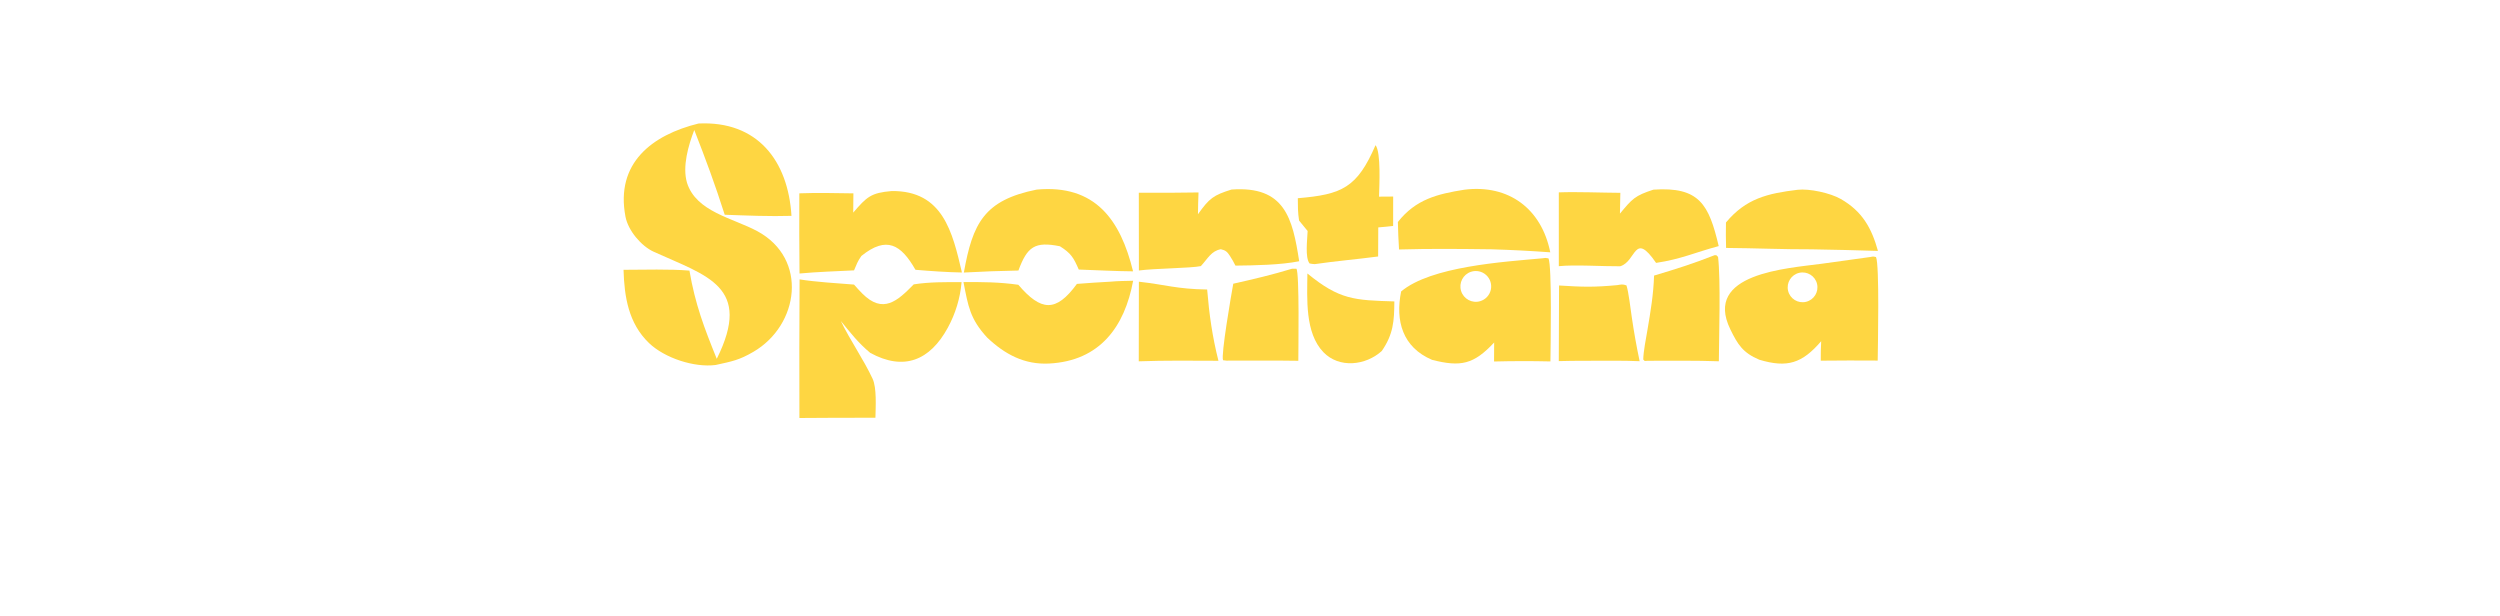
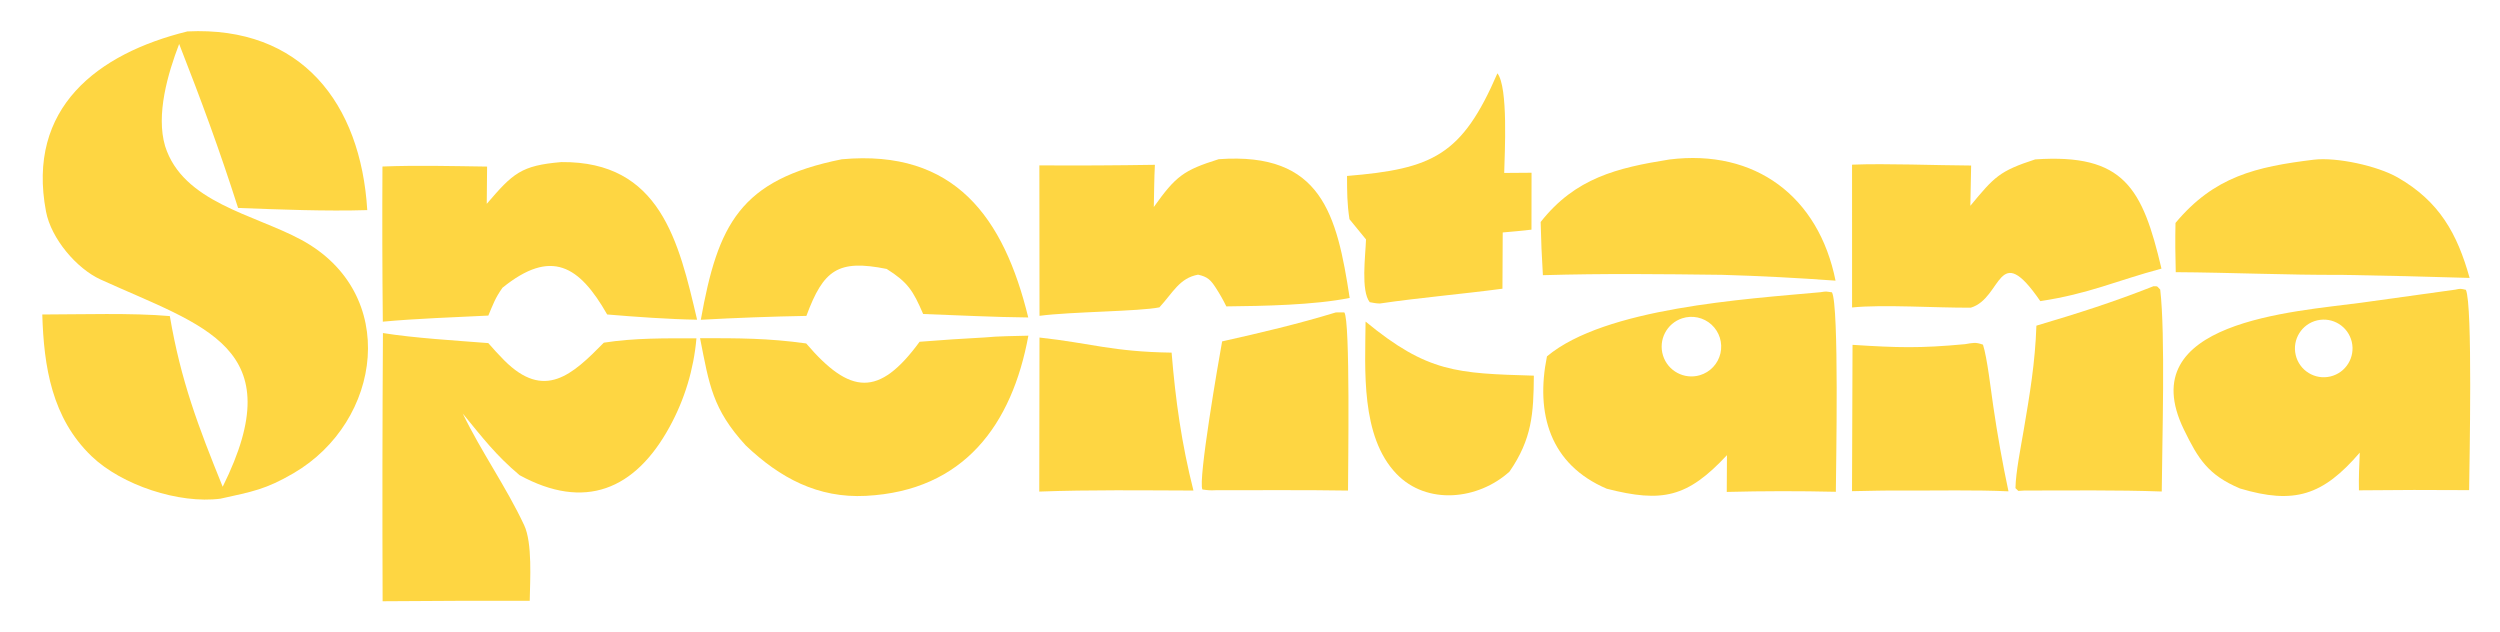
- <svg xmlns="http://www.w3.org/2000/svg" width="1072" height="264" viewBox="0 0 1072 264">
+ <svg xmlns="http://www.w3.org/2000/svg" width="554" height="140" viewBox="258 46 554 140">
  <clipPath id="cl_5">
    <rect y="0" width="1072" height="264" />
  </clipPath>
  <g clip-path="url(#cl_5)">
    <path fill="#FED642" transform="matrix(1.04688 0 0 1.04762 0 -808.762)" d="M286.109 822.556C310.246 821.384 322.815 837.769 324.187 860.351C315.538 860.621 305.494 860.223 296.842 859.896C292.874 847.48 289.11 837.313 284.37 825.209C281.966 831.478 279.425 840.146 281.393 846.807C285.154 858.727 300.195 861.232 310.189 866.619C331.142 877.913 327.335 905.093 308.566 916.017C302.707 919.427 299.919 919.893 293.119 921.392C284.376 922.533 272.209 918.544 265.816 912.397C257.436 904.338 255.722 893.501 255.397 882.433C263.715 882.421 274.344 882.067 282.396 882.768C284.732 896.466 288.421 906.149 293.584 918.871C308.356 889.218 289.621 884.989 267.752 875.039C262.655 872.72 257.273 866.376 256.187 860.656C252.021 838.715 267.104 827.24 286.109 822.556Z" />
    <path fill="#FED642" transform="matrix(1.04688 0 0 1.04762 0 -808.762)" d="M327.505 886.358C334.213 887.431 342.887 887.935 349.806 888.482C350.881 889.725 351.997 890.932 353.151 892.103C361.695 900.686 367.595 895.176 374.265 888.393C380.768 887.379 387.308 887.467 393.867 887.477C393.297 894.032 391.369 900.396 388.206 906.165C380.871 919.588 370.179 923.935 356.421 916.417C351.366 912.161 348.62 908.521 344.404 903.39C348.36 911.566 353.615 918.915 357.406 927.013C359.16 930.76 358.657 938.604 358.575 942.99C348.196 942.97 337.817 943.003 327.438 943.09C327.365 924.179 327.387 905.269 327.505 886.358Z" />
    <path fill="#FED642" transform="matrix(1.04688 0 0 1.04762 0 -808.762)" d="M631.773 877.722C633.215 877.51 632.756 877.545 634.23 877.745C635.763 880.521 635.086 914.757 635.053 919.935C627.357 919.755 619.657 919.765 611.96 919.964L612.005 912.184C603.624 921.167 598.321 922.288 586.563 919.288C574.489 914.14 571.457 903.345 573.902 891.292C586.167 881.002 615.882 879.181 631.773 877.722ZM606.268 895.276C608.449 894.632 610.114 892.863 610.625 890.648C611.136 888.432 610.414 886.113 608.736 884.579C607.057 883.045 604.683 882.534 602.522 883.241C599.248 884.313 597.442 887.815 598.466 891.105C599.49 894.394 602.965 896.251 606.268 895.276Z" />
    <path fill="#FED642" transform="matrix(1.04688 0 0 1.04762 0 -808.762)" d="M766.178 877.176C767.329 876.932 767.253 876.956 768.411 877.213C769.88 880.25 769.167 913.87 769.102 919.586C761.328 919.524 753.553 919.537 745.779 919.625C745.717 916.912 745.842 914.36 745.951 911.655C738.145 920.726 732.085 922.675 720.593 919.233C713.862 916.389 711.759 913.002 708.725 906.767C697.581 883.863 731.923 881.875 746.248 879.943L766.178 877.176ZM739.758 895.536C743.017 894.749 745.029 891.478 744.261 888.214C743.493 884.95 740.233 882.92 736.965 883.669C733.671 884.425 731.62 887.717 732.394 891.007C733.169 894.297 736.472 896.329 739.758 895.536Z" />
    <path fill="#FED642" transform="matrix(1.04688 0 0 1.04762 0 -808.762)" d="M504.418 849.583C526.269 848.002 529.432 861.32 532.143 878.927C524.642 880.451 513.803 880.635 506.034 880.72C505.368 879.361 504.62 878.044 503.794 876.776C502.69 875.081 502.041 874.454 500.049 874.007C496.109 874.737 494.761 877.78 491.869 880.92C487.665 881.789 473.095 881.835 466.485 882.715L466.456 850.891C474.608 850.944 482.76 850.903 490.911 850.769C490.757 853.622 490.75 856.814 490.681 859.699C495.355 853.133 496.984 851.917 504.418 849.583Z" />
    <path fill="#FED642" transform="matrix(1.04688 0 0 1.04762 0 -808.762)" d="M365.263 850.193C386.211 849.995 390.133 866.991 394.006 883.535C388.041 883.437 380.896 882.93 374.971 882.427C369.08 872.106 363.149 868.419 352.816 876.768C351.272 878.948 350.842 880.229 349.814 882.662C342.579 883.028 334.637 883.282 327.48 883.95C327.367 873.011 327.342 862.071 327.404 851.132C334.702 850.844 342.231 851.045 349.553 851.144L349.48 859.026C355.044 852.541 356.745 850.921 365.263 850.193Z" />
    <path fill="#FED642" transform="matrix(1.04688 0 0 1.04762 0 -808.762)" d="M677.242 849.626C696.093 848.344 699.965 855.713 703.979 872.729C694.413 875.28 688.681 878.045 678.331 879.604C669.24 866.402 670.361 878.955 663.625 880.989C656.596 881.055 644.931 880.27 638.487 880.949L638.483 850.739C645.827 850.453 656.128 850.886 663.69 850.923L663.524 859.442C668.609 853.307 669.647 852.098 677.242 849.626Z" />
    <path fill="#FED642" transform="matrix(1.04688 0 0 1.04762 0 -808.762)" d="M454.952 887.283C457.758 887.003 461.249 886.994 464.129 886.913C460.667 905.742 450.499 919.72 429.743 920.796C419.577 921.323 411.545 917.014 404.294 910.12C397.263 902.446 396.577 897.326 394.634 887.443C402.742 887.443 409.005 887.427 417.098 888.557C426.41 899.425 432.494 899.964 441.104 888.201C445.716 887.833 450.332 887.527 454.952 887.283Z" />
    <path fill="#FED642" transform="matrix(1.04688 0 0 1.04762 0 -808.762)" d="M424.626 849.6C448.584 847.412 458.952 861.972 464.102 883.062C456.865 882.997 449.127 882.588 441.857 882.328C439.729 877.398 438.642 875.634 434.135 872.795C423.869 870.744 420.767 872.925 417.141 882.729C409.687 882.865 402.236 883.139 394.793 883.55C398.406 863.387 403.055 853.939 424.626 849.6Z" />
    <path fill="#FED642" transform="matrix(1.04688 0 0 1.04762 0 -808.762)" d="M599.8 849.648C618.002 847.367 631.425 857.489 634.988 875.275C626.991 874.69 618.983 874.278 610.968 874.041C597.893 873.882 586.14 873.741 573.041 874.116C572.806 870.37 572.648 866.619 572.567 862.866C579.909 853.55 588.745 851.41 599.8 849.648Z" />
    <path fill="#FED642" transform="matrix(1.04688 0 0 1.04762 0 -808.762)" d="M736.25 849.683C741.102 849.122 749.68 850.985 753.966 853.439C762.83 858.511 766.607 865.383 769.205 874.696C760.18 874.418 751.153 874.202 742.125 874.049C730.779 874.103 718.58 873.552 707.001 873.482C706.906 869.895 706.867 866.648 706.949 863.064C715.164 853.24 723.925 851.193 736.25 849.683Z" />
    <path fill="#FED642" transform="matrix(1.04688 0 0 1.04762 0 -808.762)" d="M702.302 876.45C703.359 876.516 702.868 876.322 703.715 877.166C704.824 886.676 704.117 909.268 704.038 919.876C694.541 919.529 684.51 919.674 674.968 919.669L673.681 919.752L673.073 919.163C673.13 915.817 674.201 910.525 674.794 907.03C676.094 899.38 677.244 892.609 677.506 884.796C686.486 882.127 693.586 879.878 702.302 876.45Z" />
    <path fill="#FED642" transform="matrix(1.04688 0 0 1.04762 0 -808.762)" d="M563.415 831.416C565.724 834.363 564.95 848.252 564.851 852.49L570.639 852.447L570.624 864.486C568.634 864.737 566.541 864.895 564.536 865.08L564.48 876.977C555.861 878.127 547.159 878.839 538.517 880.11C537.626 880.081 537.266 879.984 536.387 879.829C534.486 877.41 535.479 870.095 535.6 866.554L532.098 862.275C531.575 858.828 531.602 856.612 531.581 853.129C549.794 851.63 555.914 848.748 563.415 831.416Z" />
    <path fill="#FED642" transform="matrix(1.04688 0 0 1.04762 0 -808.762)" d="M529.206 881.997L531.003 881.987C532.293 883.547 531.792 915.238 531.79 919.677C522.56 919.528 513.122 919.615 503.875 919.601C502.541 919.66 502.3 919.63 500.97 919.448C500 917.595 504.381 892.286 505.142 888.123C513.299 886.299 521.208 884.433 529.206 881.997Z" />
    <path fill="#FED642" transform="matrix(1.04688 0 0 1.04762 0 -808.762)" d="M662.396 888.709C664.074 888.447 664.582 888.232 666.196 888.814C667.092 891.536 667.888 898.592 668.363 901.751C669.245 907.814 670.322 913.847 671.594 919.84C664.766 919.508 656.211 919.704 649.25 919.67C645.712 919.629 642.027 919.743 638.476 919.805L638.584 888.852C648.18 889.463 652.838 889.6 662.396 888.709Z" />
    <path fill="#FED642" transform="matrix(1.04688 0 0 1.04762 0 -808.762)" d="M466.482 887.305C477.526 888.523 481.894 890.314 494.448 890.499C495.277 900.638 496.574 909.788 499.069 919.672C488.251 919.641 477.229 919.486 466.434 919.891L466.482 887.305Z" />
    <path fill="#FED642" transform="matrix(1.04688 0 0 1.04762 0 -808.762)" d="M535.506 883.932C548.619 894.708 554.797 894.89 571.127 895.37C571.066 903.389 570.742 908.753 565.98 915.656C559.396 921.629 548.5 922.865 542.034 916.126C534.434 908.205 535.42 894.124 535.506 883.932Z" />
  </g>
</svg>
